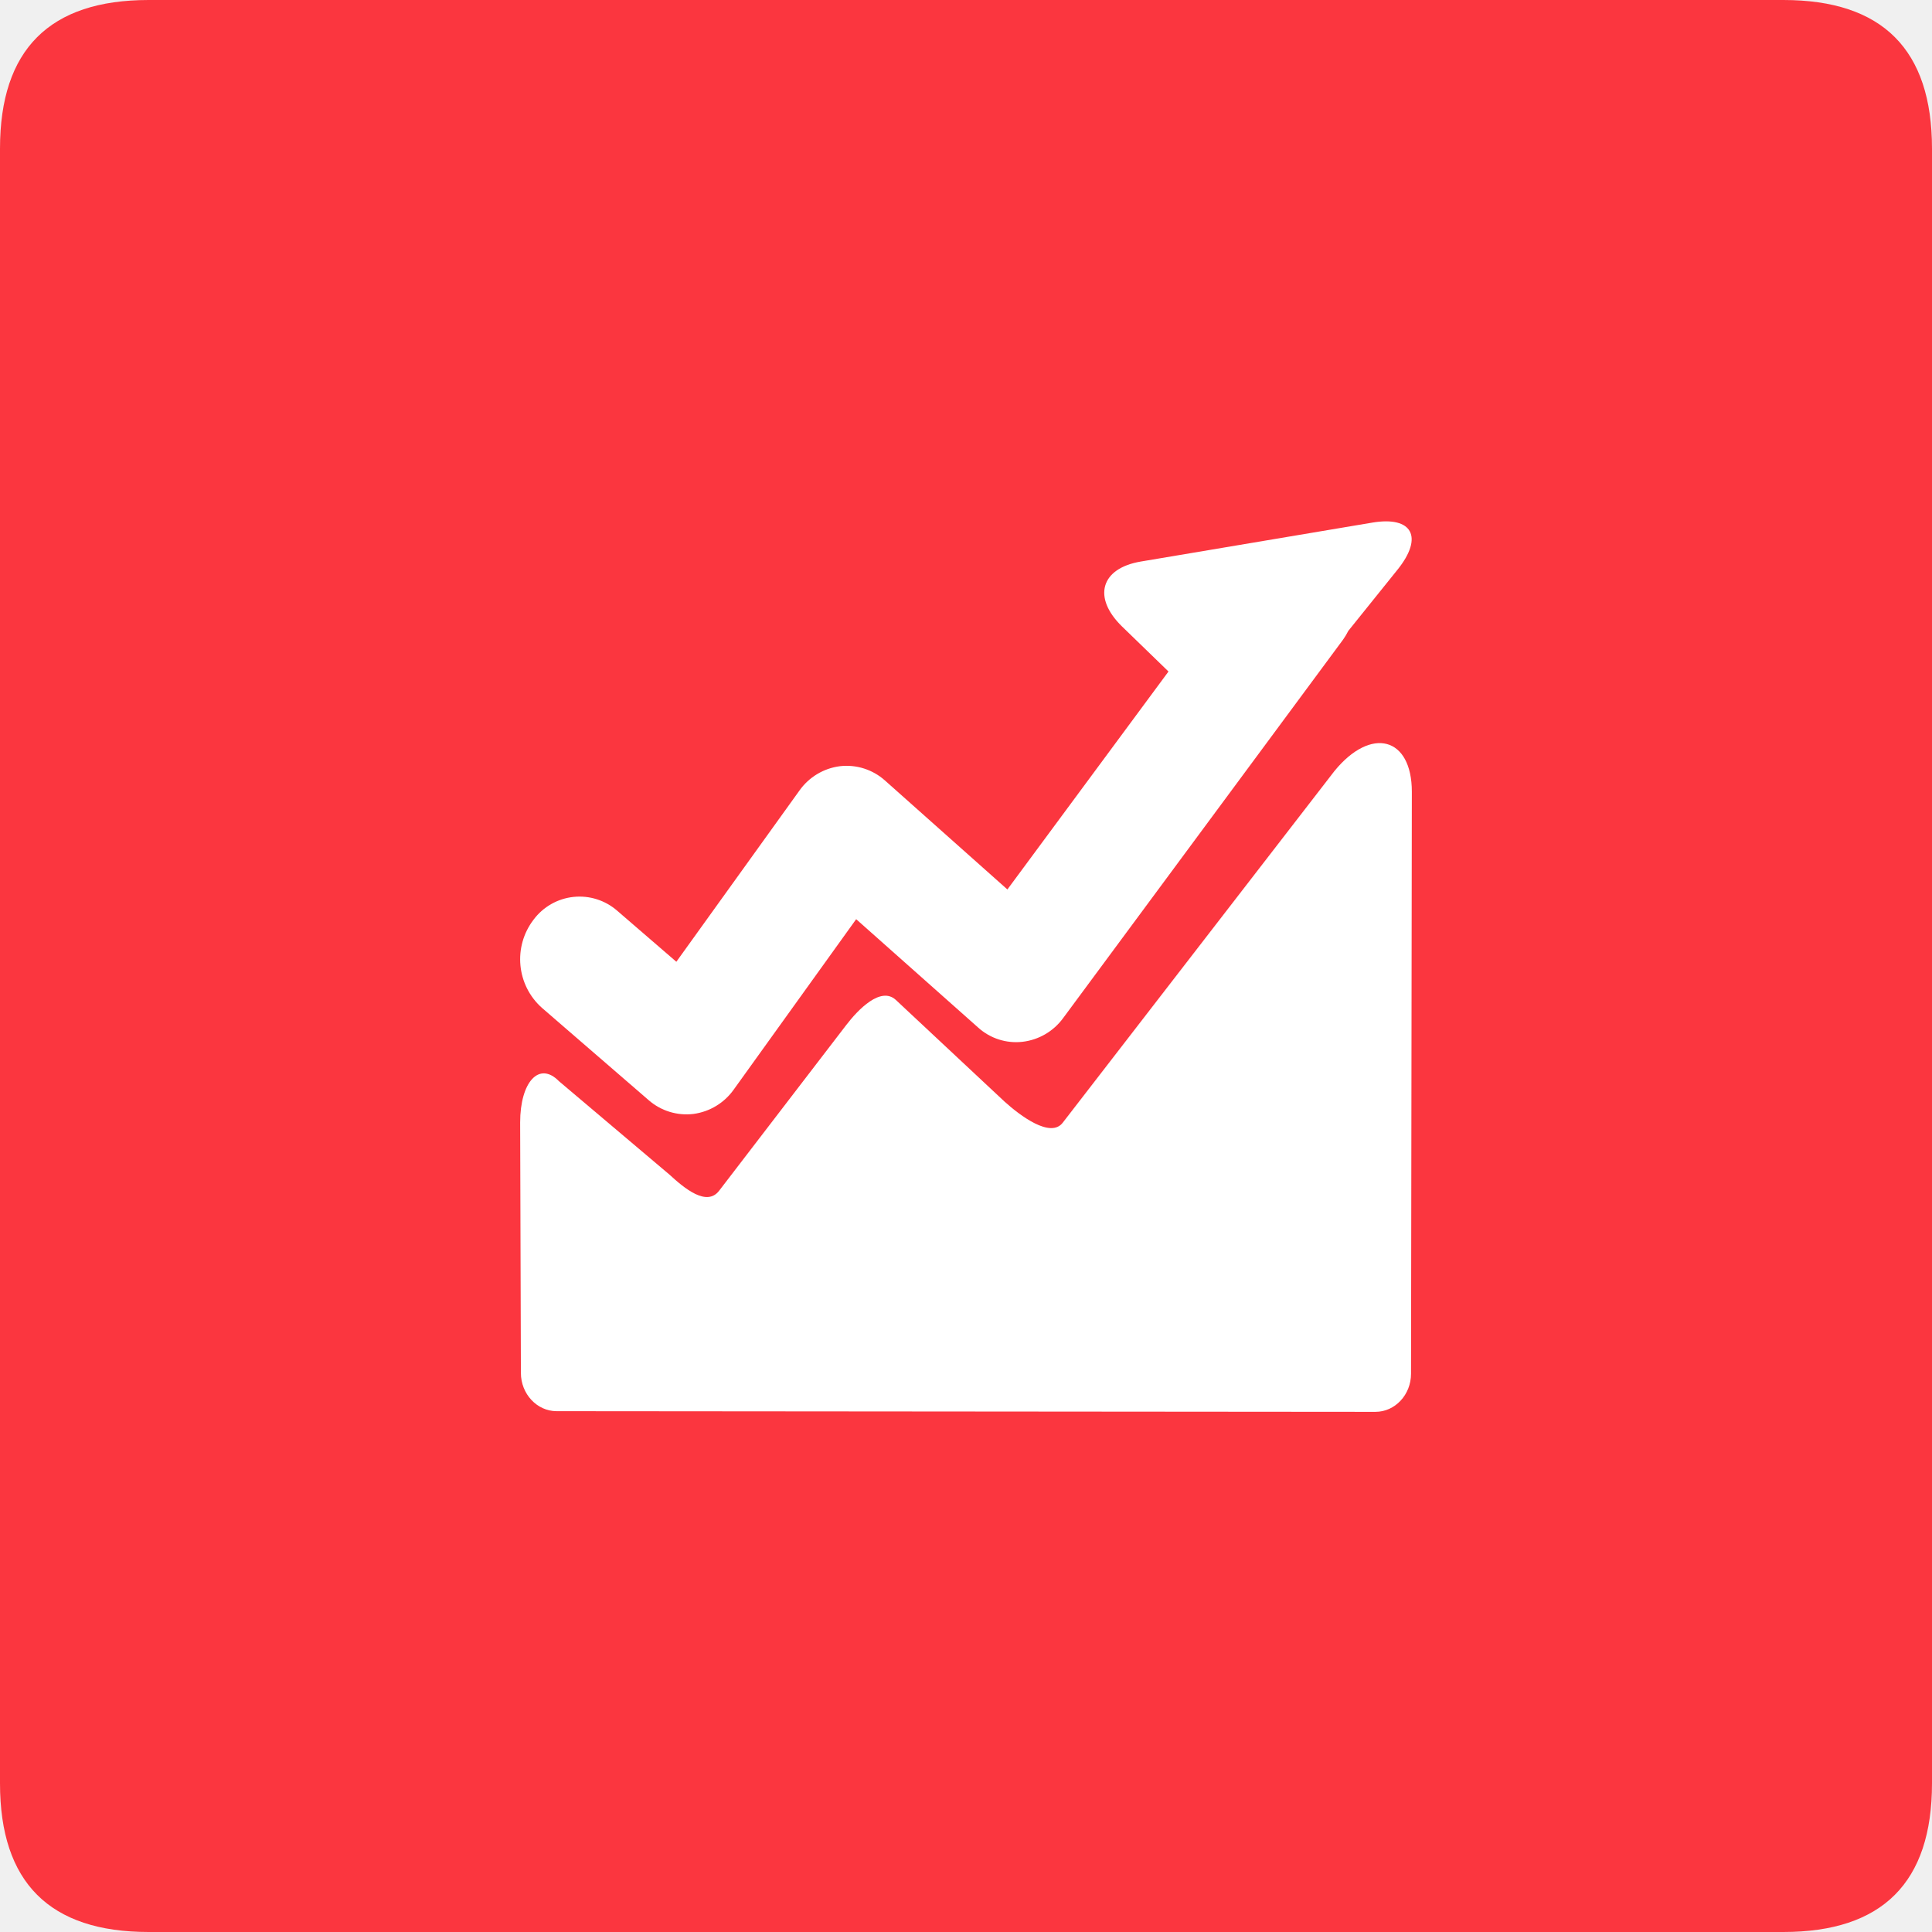
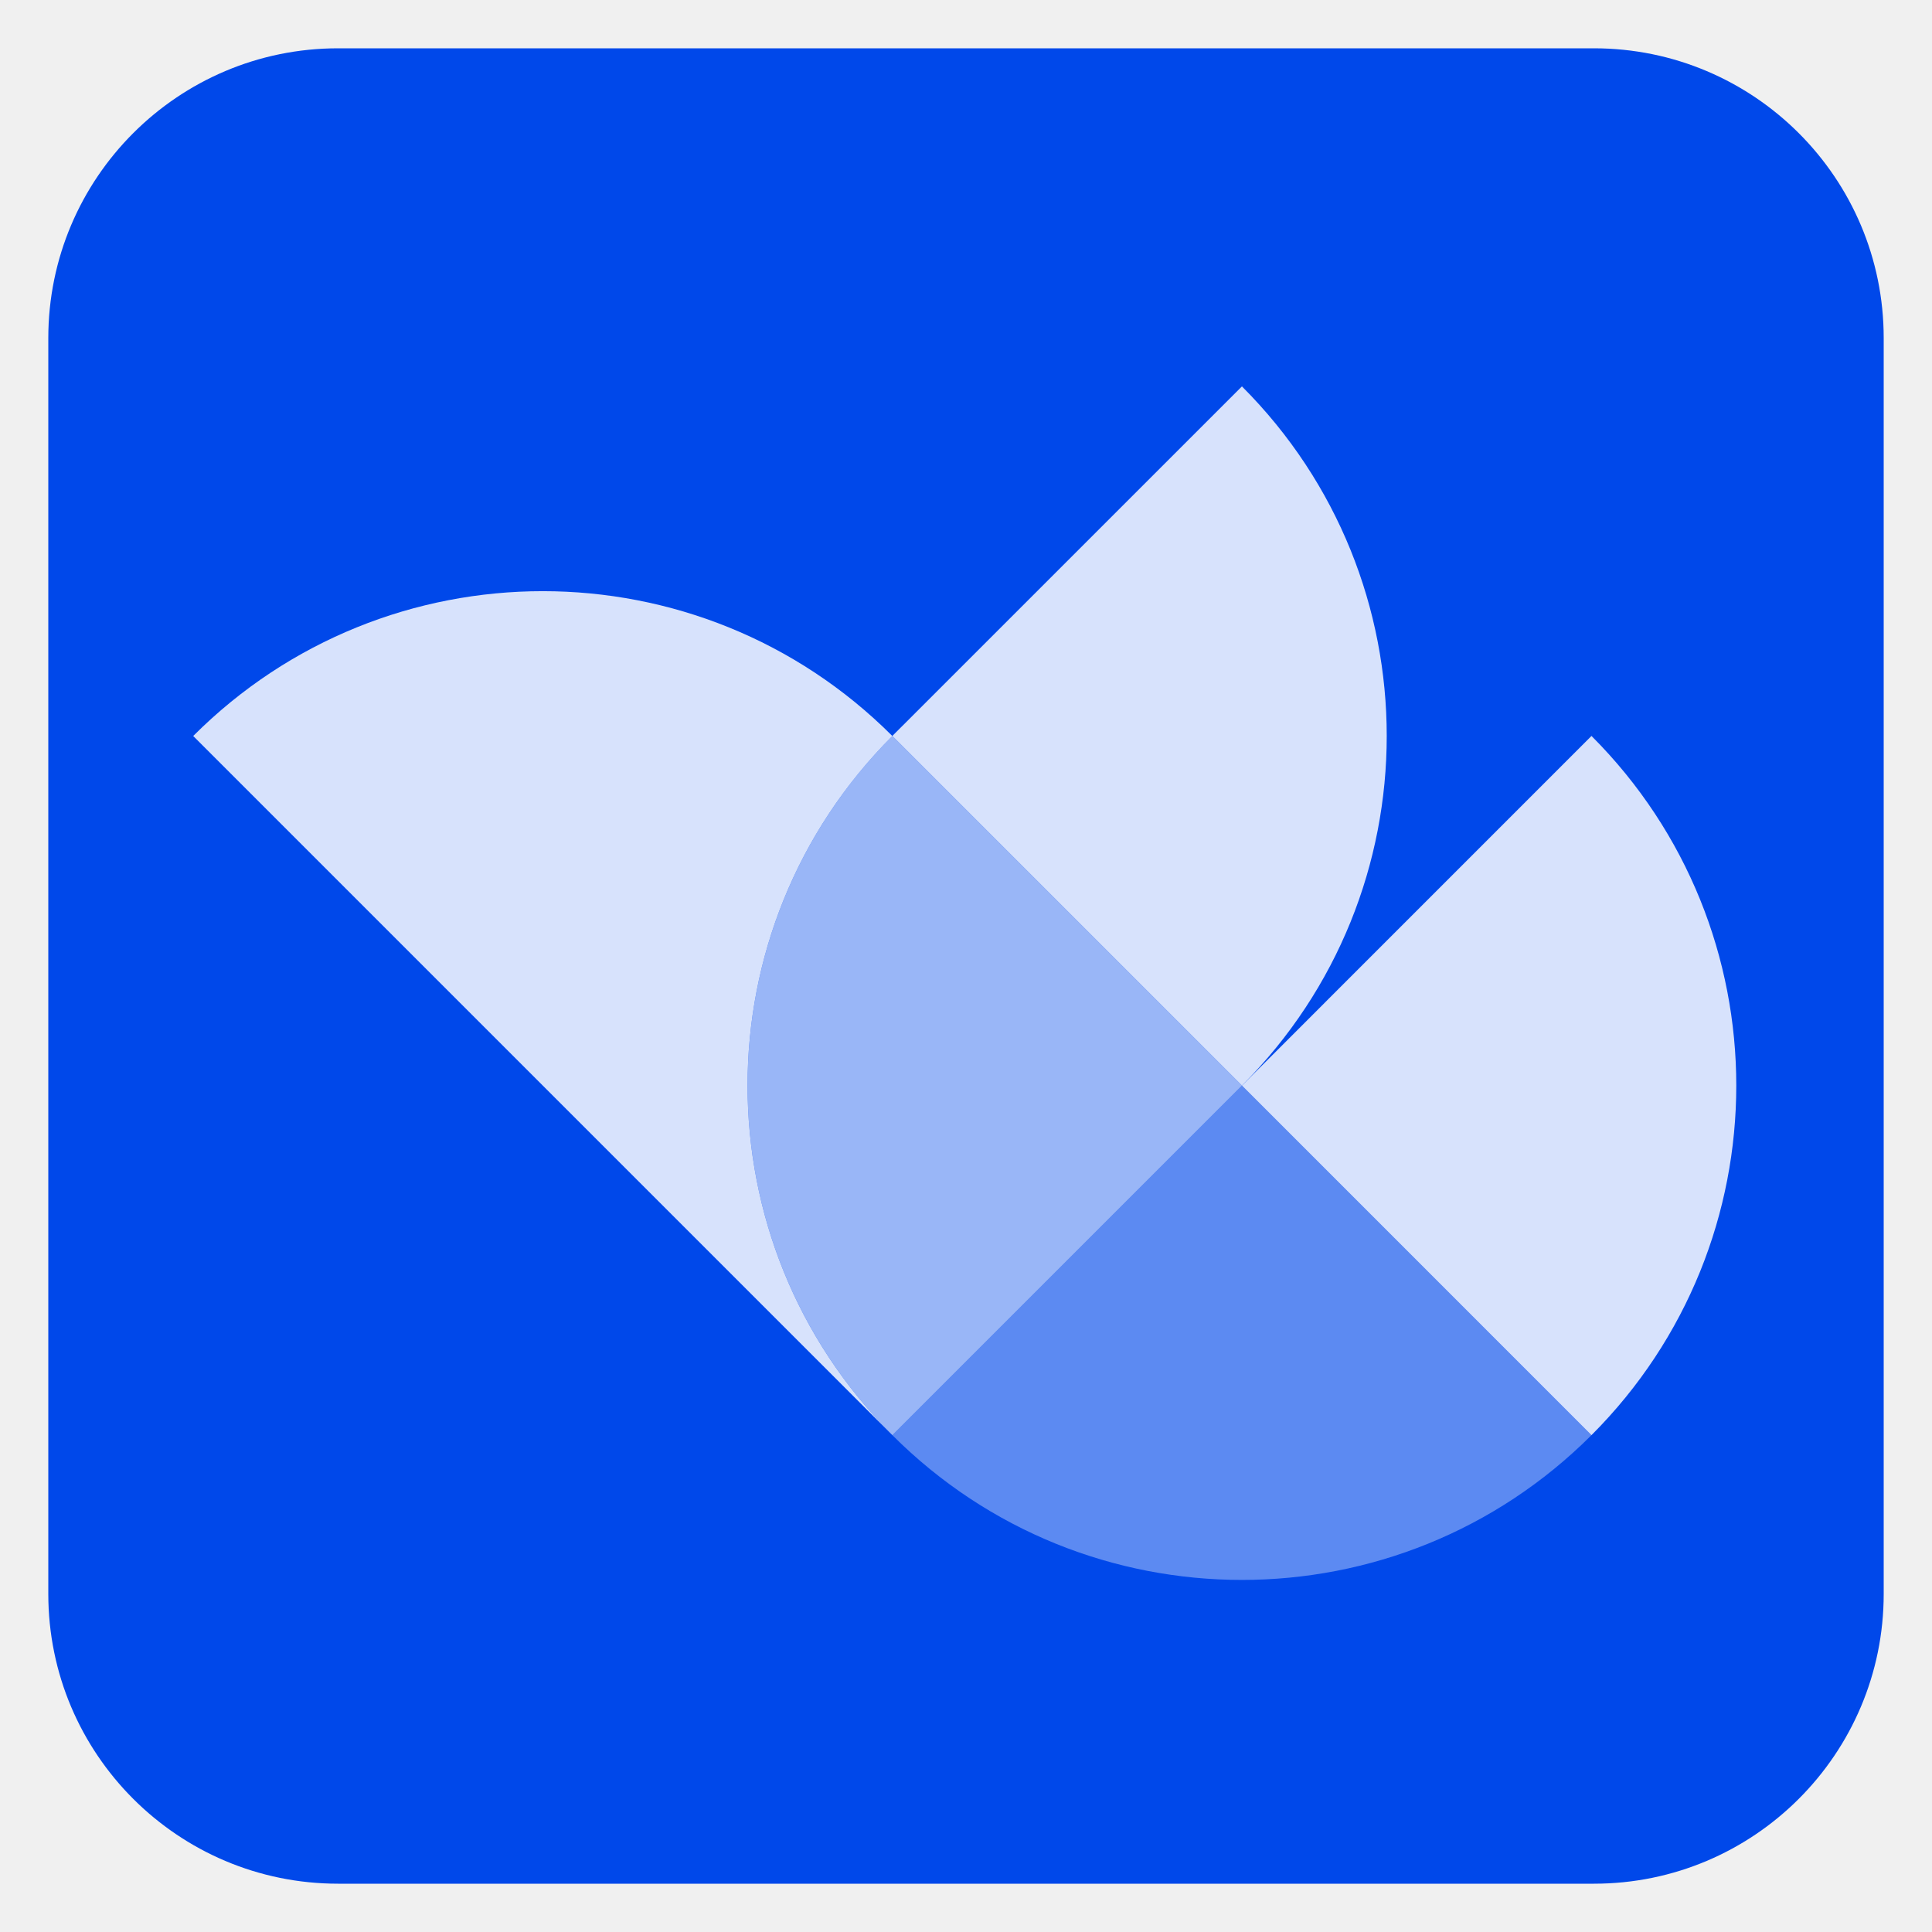
- <svg xmlns="http://www.w3.org/2000/svg" t="1624265996302" class="icon" viewBox="0 0 1024 1024" version="1.1" p-id="89613" width="1600" height="1600">
-   <path d="M0 0m78.769 0l866.462 0q78.769 0 78.769 78.769l0 866.462q0 78.769-78.769 78.769l-866.462 0q-78.769 0-78.769-78.769l0-866.462q0-78.769 78.769-78.769Z" fill="#FB363F" fill-opacity="1" p-id="89614" />
-   <path d="M343.828 583.129a30.484 30.484 0 0 0 23.71 7.286 31.271 31.271 0 0 0 21.386-12.958L453.79 487.188l64.591 57.383a29.932 29.932 0 0 0 23.591 7.601 31.114 31.114 0 0 0 21.543-12.603l148.362-200.586a34.462 34.462 0 0 0 2.757-4.608l26.033-32.374c13.982-17.329 7.956-28.593-13.312-25.009L604.633 297.63c-21.268 3.584-25.718 19.102-9.846 34.501l24.537 23.788L533.937 471.434 469.071 413.696a30.523 30.523 0 0 0-23.828-7.601 31.114 31.114 0 0 0-21.583 12.997L358.479 509.755l-31.311-27.018a30.366 30.366 0 0 0-44.347 4.687 34.501 34.501 0 0 0 4.45 46.789L343.828 583.129z" fill="#fff" p-id="89615" />
-   <path d="M707.23 408.734l-143.872 186.21c-6.459 8.704-22.843-3.781-30.799-10.949l-57.817-54.075c-7.916-7.168-19.81 4.962-26.388 13.588l-67.19 87.591c-6.577 8.625-18.432-1.26-26.309-8.507L296.251 573.046c-10.516-10.752-20.559 0.473-20.559 21.898l0.394 132.726c0 11.146 8.507 20.244 18.865 20.283L729.009 748.308c10.398 0 18.865-9.058 18.865-20.204L748.308 419.682c0-29.145-21.662-34.777-41.078-10.949z" fill="#fff" p-id="89616" />
+ <svg xmlns="http://www.w3.org/2000/svg" t="1625048808452" class="icon" viewBox="0 0 1024 1024" version="1.1" p-id="17719" width="1024" height="1024">
+   <path d="M844.8 25.6a153.6 153.6 0 0 1 153.6 153.6v665.6a153.6 153.6 0 0 1-153.6 153.6H179.2a153.6 153.6 0 0 1-153.6-153.6V179.2a153.6 153.6 0 0 1 153.6-153.6h665.6z" fill="#0048EA" p-id="17720" />
+   <path d="M658.253 575.36l-185.293-185.293L658.253 204.8c102.323 102.323 102.323 268.237 0 370.56" fill="#FFFFFF" fill-opacity=".84" p-id="17721" />
+   <path d="M843.52 760.653l-185.267-185.293 185.267-185.293c102.323 102.349 102.323 268.237 0 370.586z" fill="#FFFFFF" fill-opacity=".84" p-id="17722" />
+   <path d="M472.96 760.653l185.293-185.293 185.267 185.293c-102.323 102.323-268.237 102.323-370.56 0" fill="#FFFFFF" fill-opacity=".36" p-id="17723" data-spm-anchor-id="a313x.7781069.0.i1" />
+   <path d="M472.96 390.093C370.637 287.744 204.723 287.744 102.4 390.093l185.267 185.267 185.293 185.293c-102.323-102.349-102.323-268.237 0-370.56" fill="#FFFFFF" fill-opacity=".84" p-id="17724" />
+   <path d="M472.96 760.653c-102.323-102.349-102.323-268.237 0-370.586l185.293 185.293-185.293 185.293z" fill="#FFFFFF" fill-opacity=".6" p-id="17725" />
</svg>
